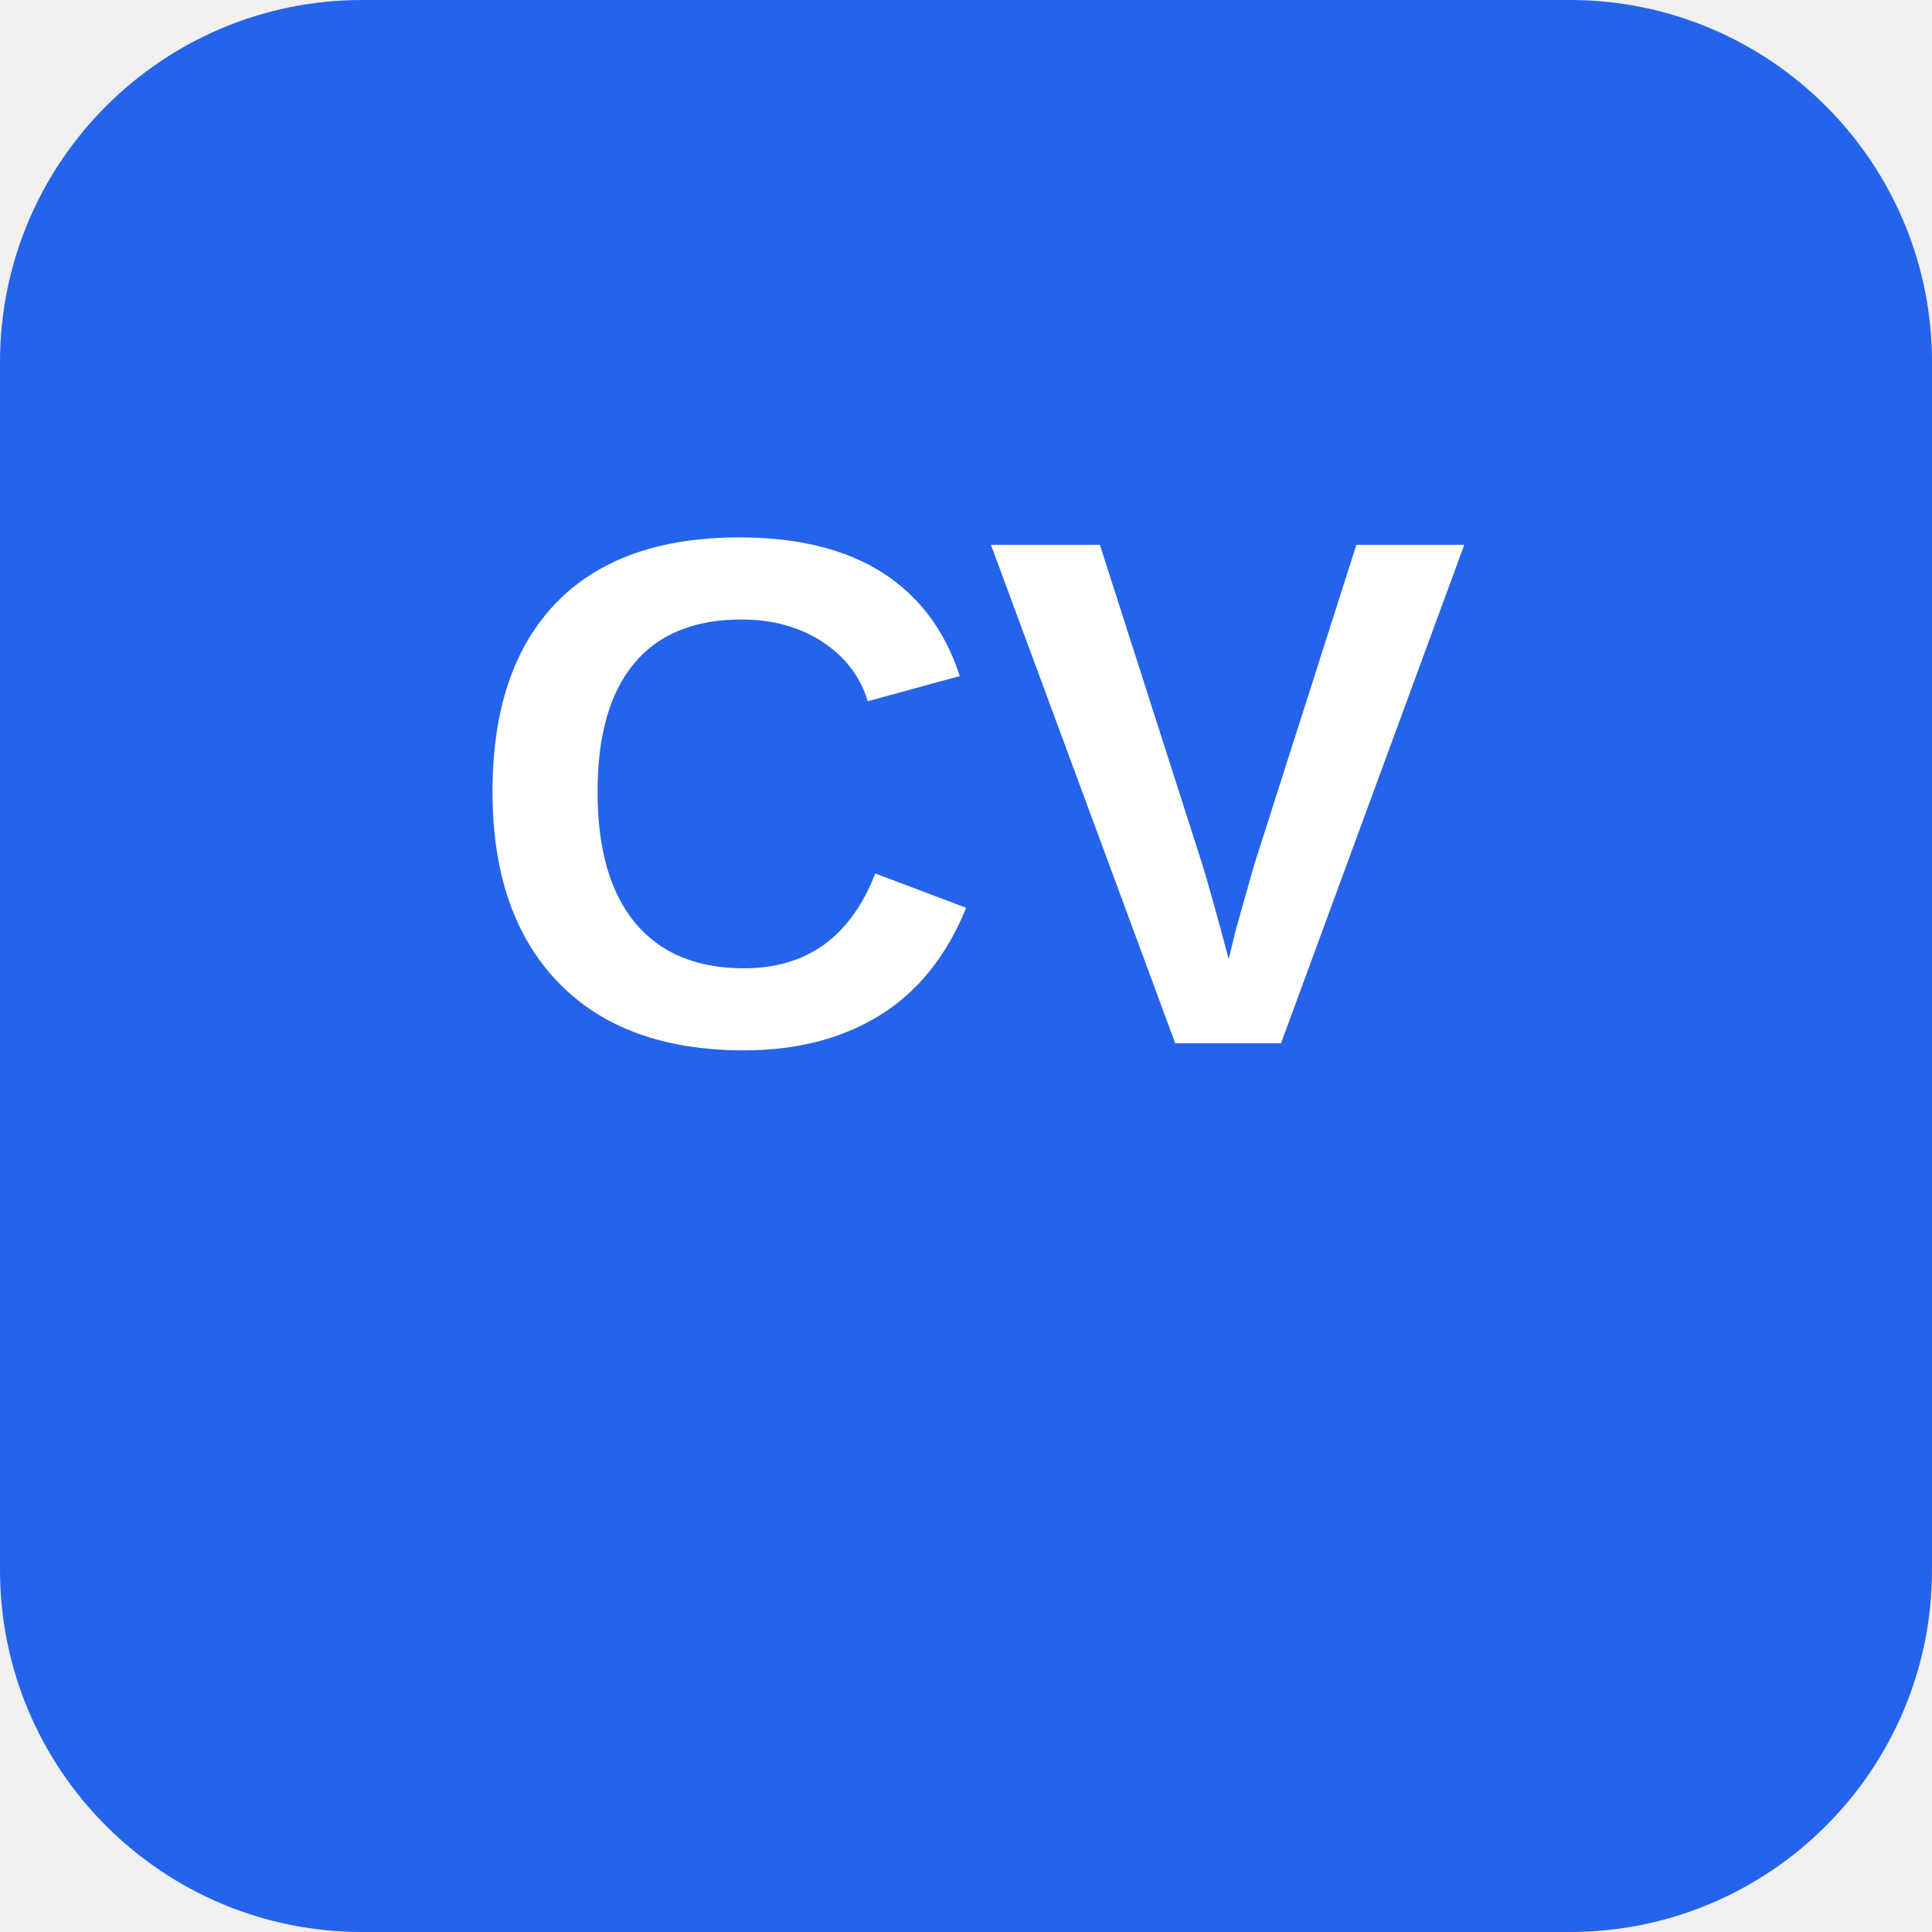
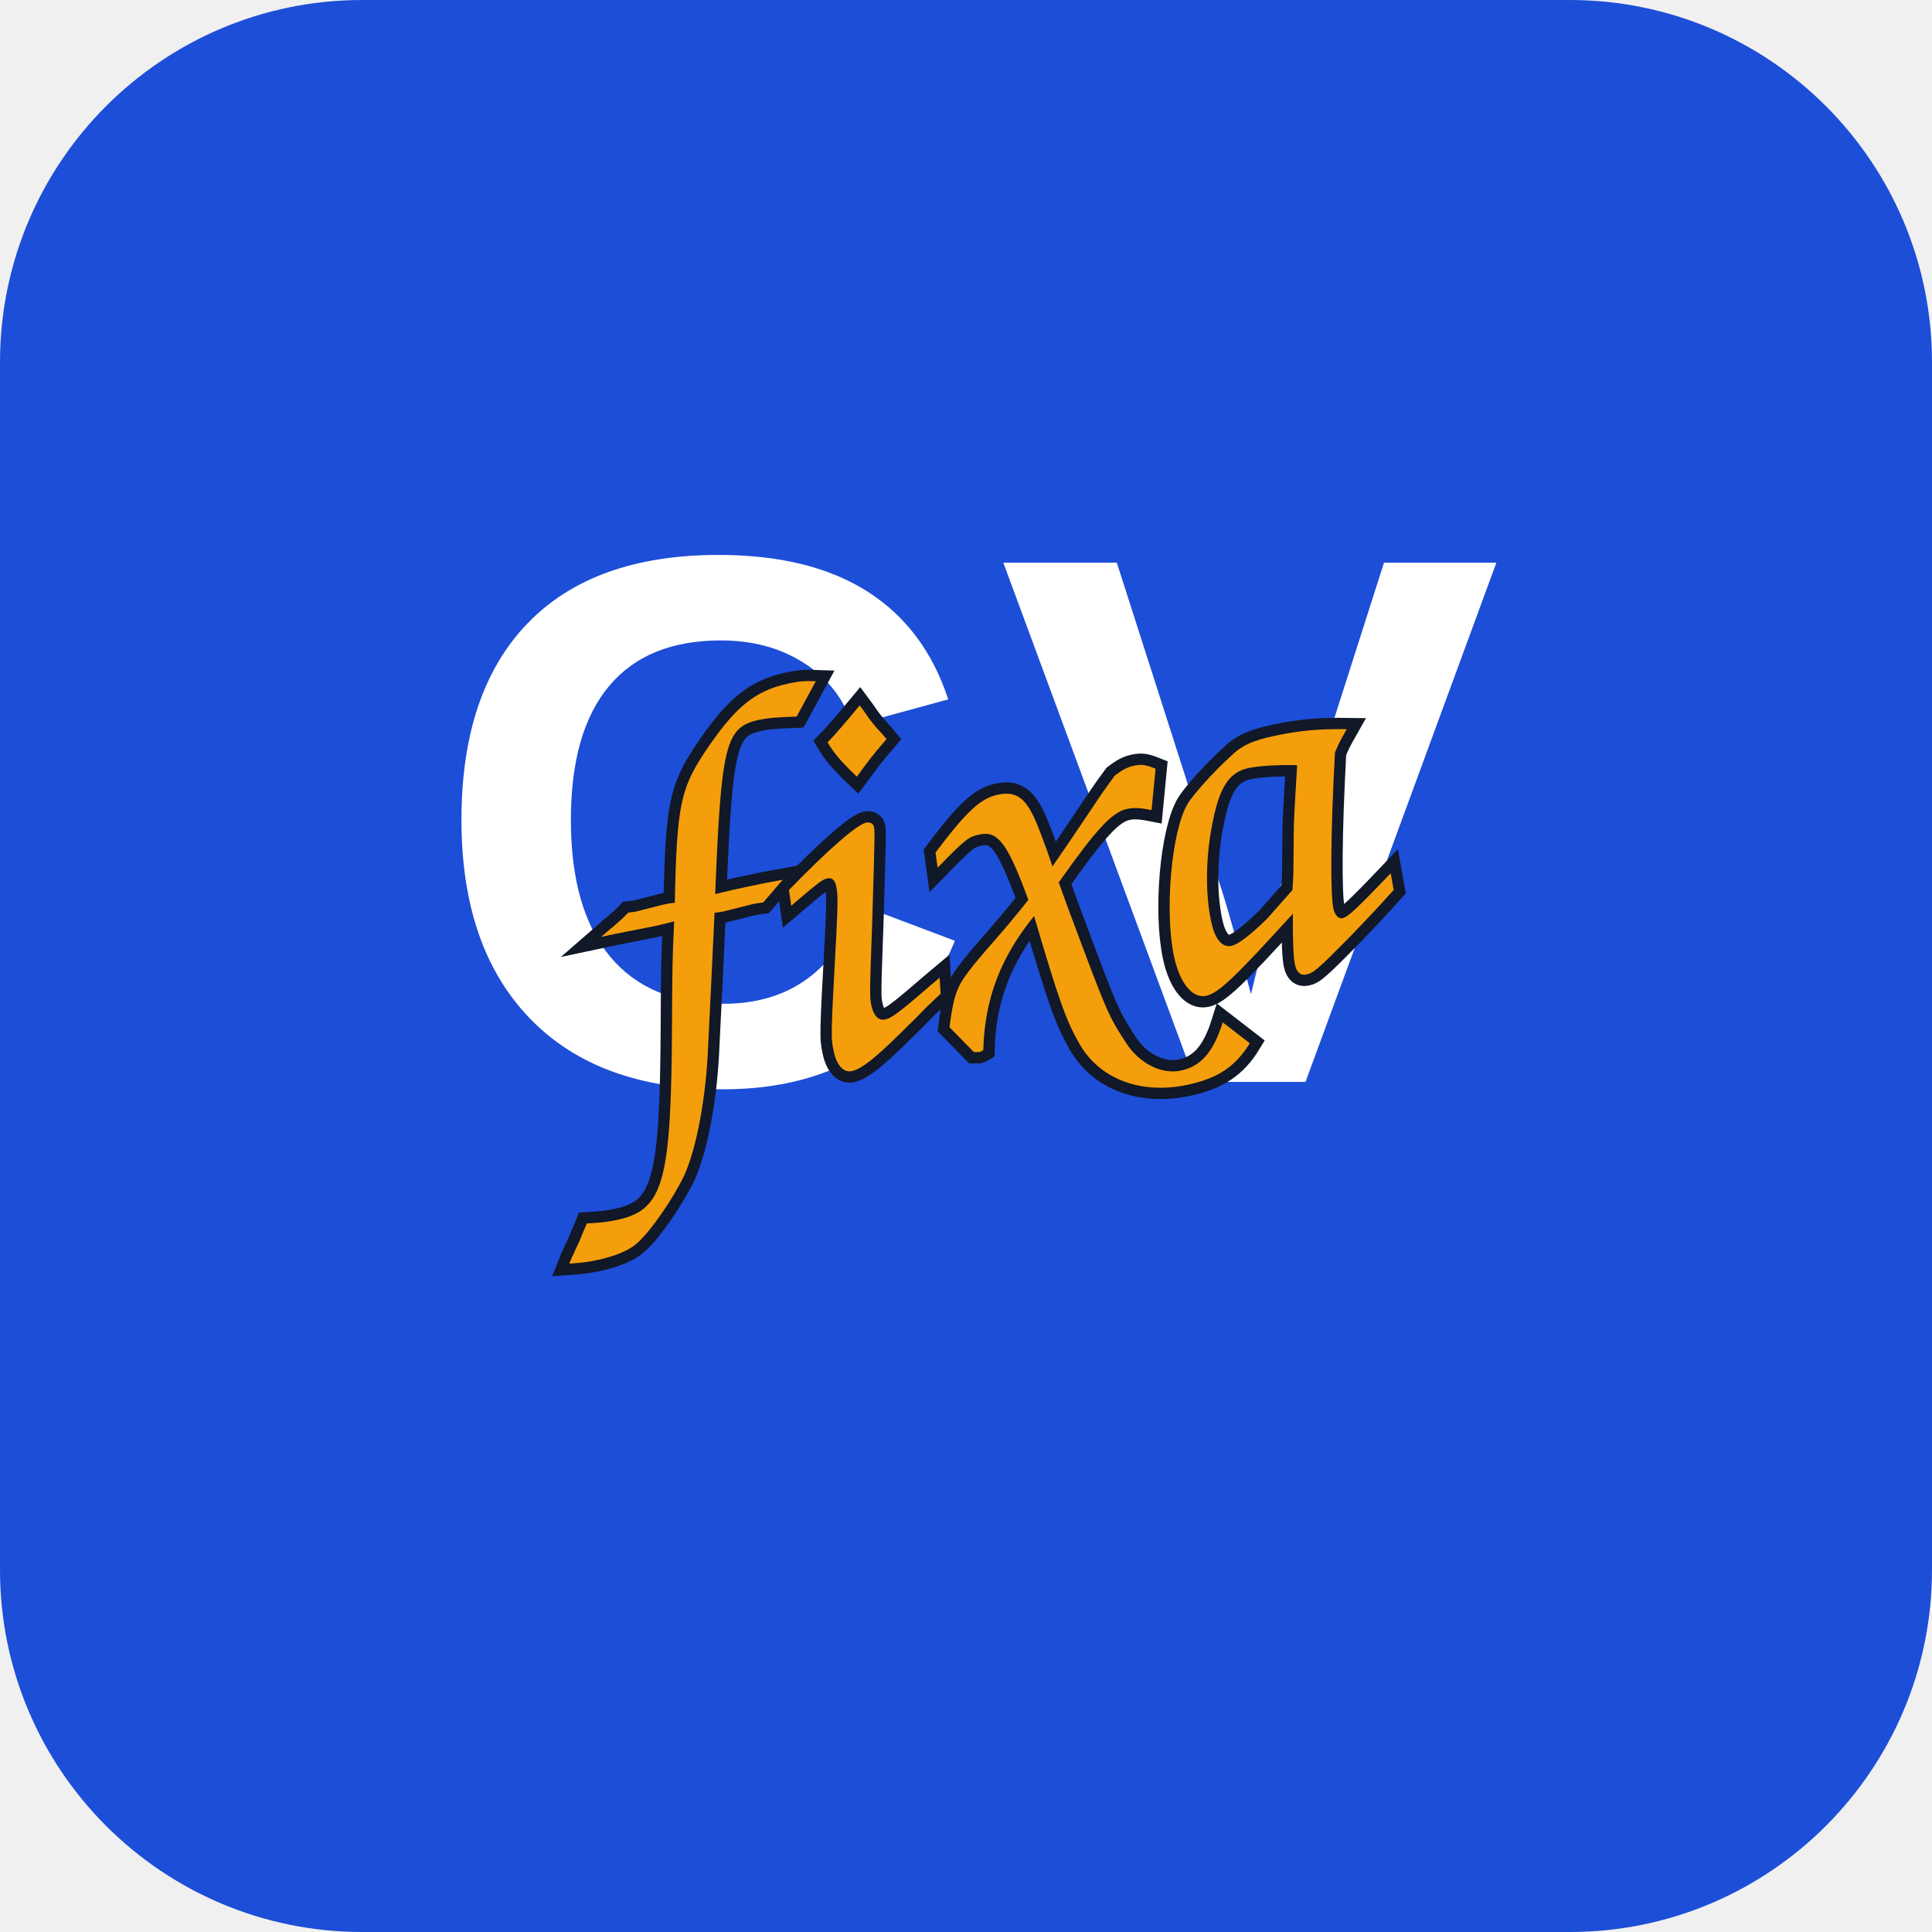
<svg xmlns="http://www.w3.org/2000/svg" width="512" height="512" viewBox="0 0 512 512">
-   <rect width="512" height="512" rx="96" fill="#2563eb" />
-   <text x="50%" y="54%" text-anchor="middle" font-family="Arial, Helvetica, sans-serif" font-size="192" font-weight="700" fill="#ffffff">CV</text>
+   <rect width="512" height="512" rx="96" fill="#1d4ed8" />
+   <text x="50%" y="56%" text-anchor="middle" font-family="Arial Black, Arial, Helvetica, sans-serif" font-size="200" font-weight="800" fill="#ffffff" letter-spacing="6">CV</text>
+   <g transform="rotate(-12 256 256)">
+     <text x="50%" y="275" text-anchor="middle" font-family="Brush Script MT, Segoe Script, Comic Sans MS, cursive" font-size="150" fill="#f59e0b" stroke="#111827" stroke-width="6" paint-order="stroke">fixa</text>
+   </g>
</svg>
